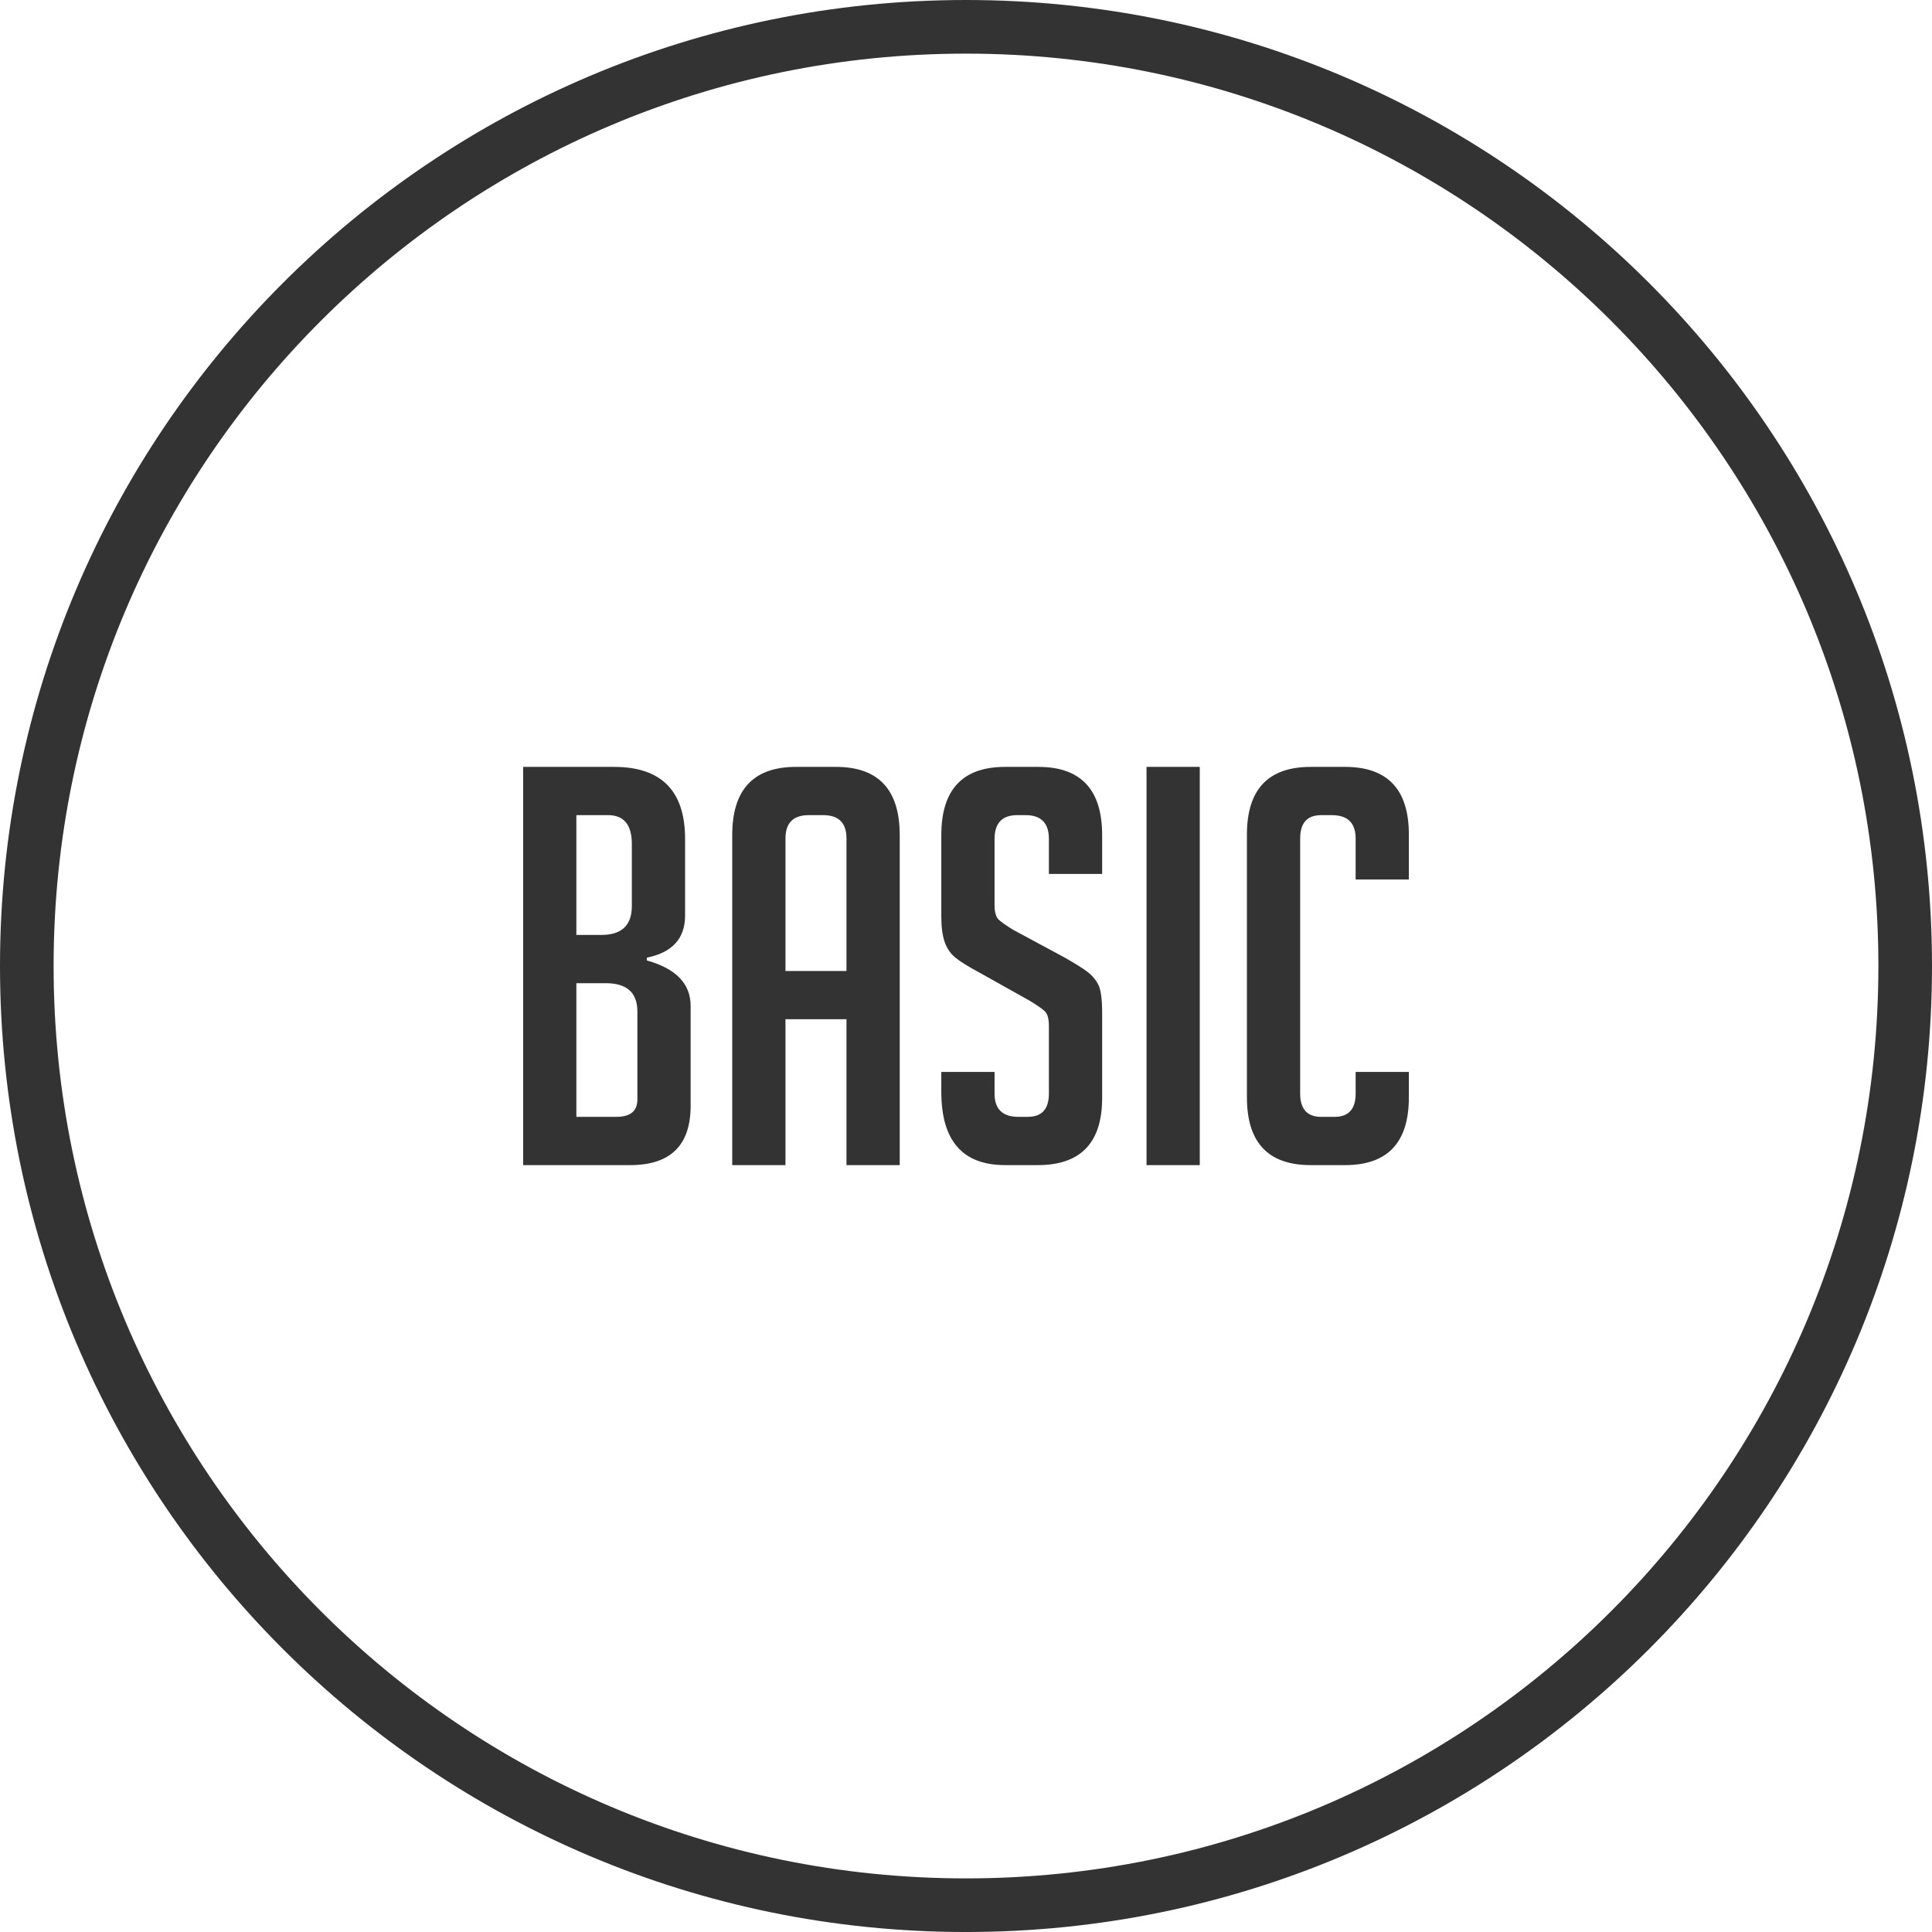
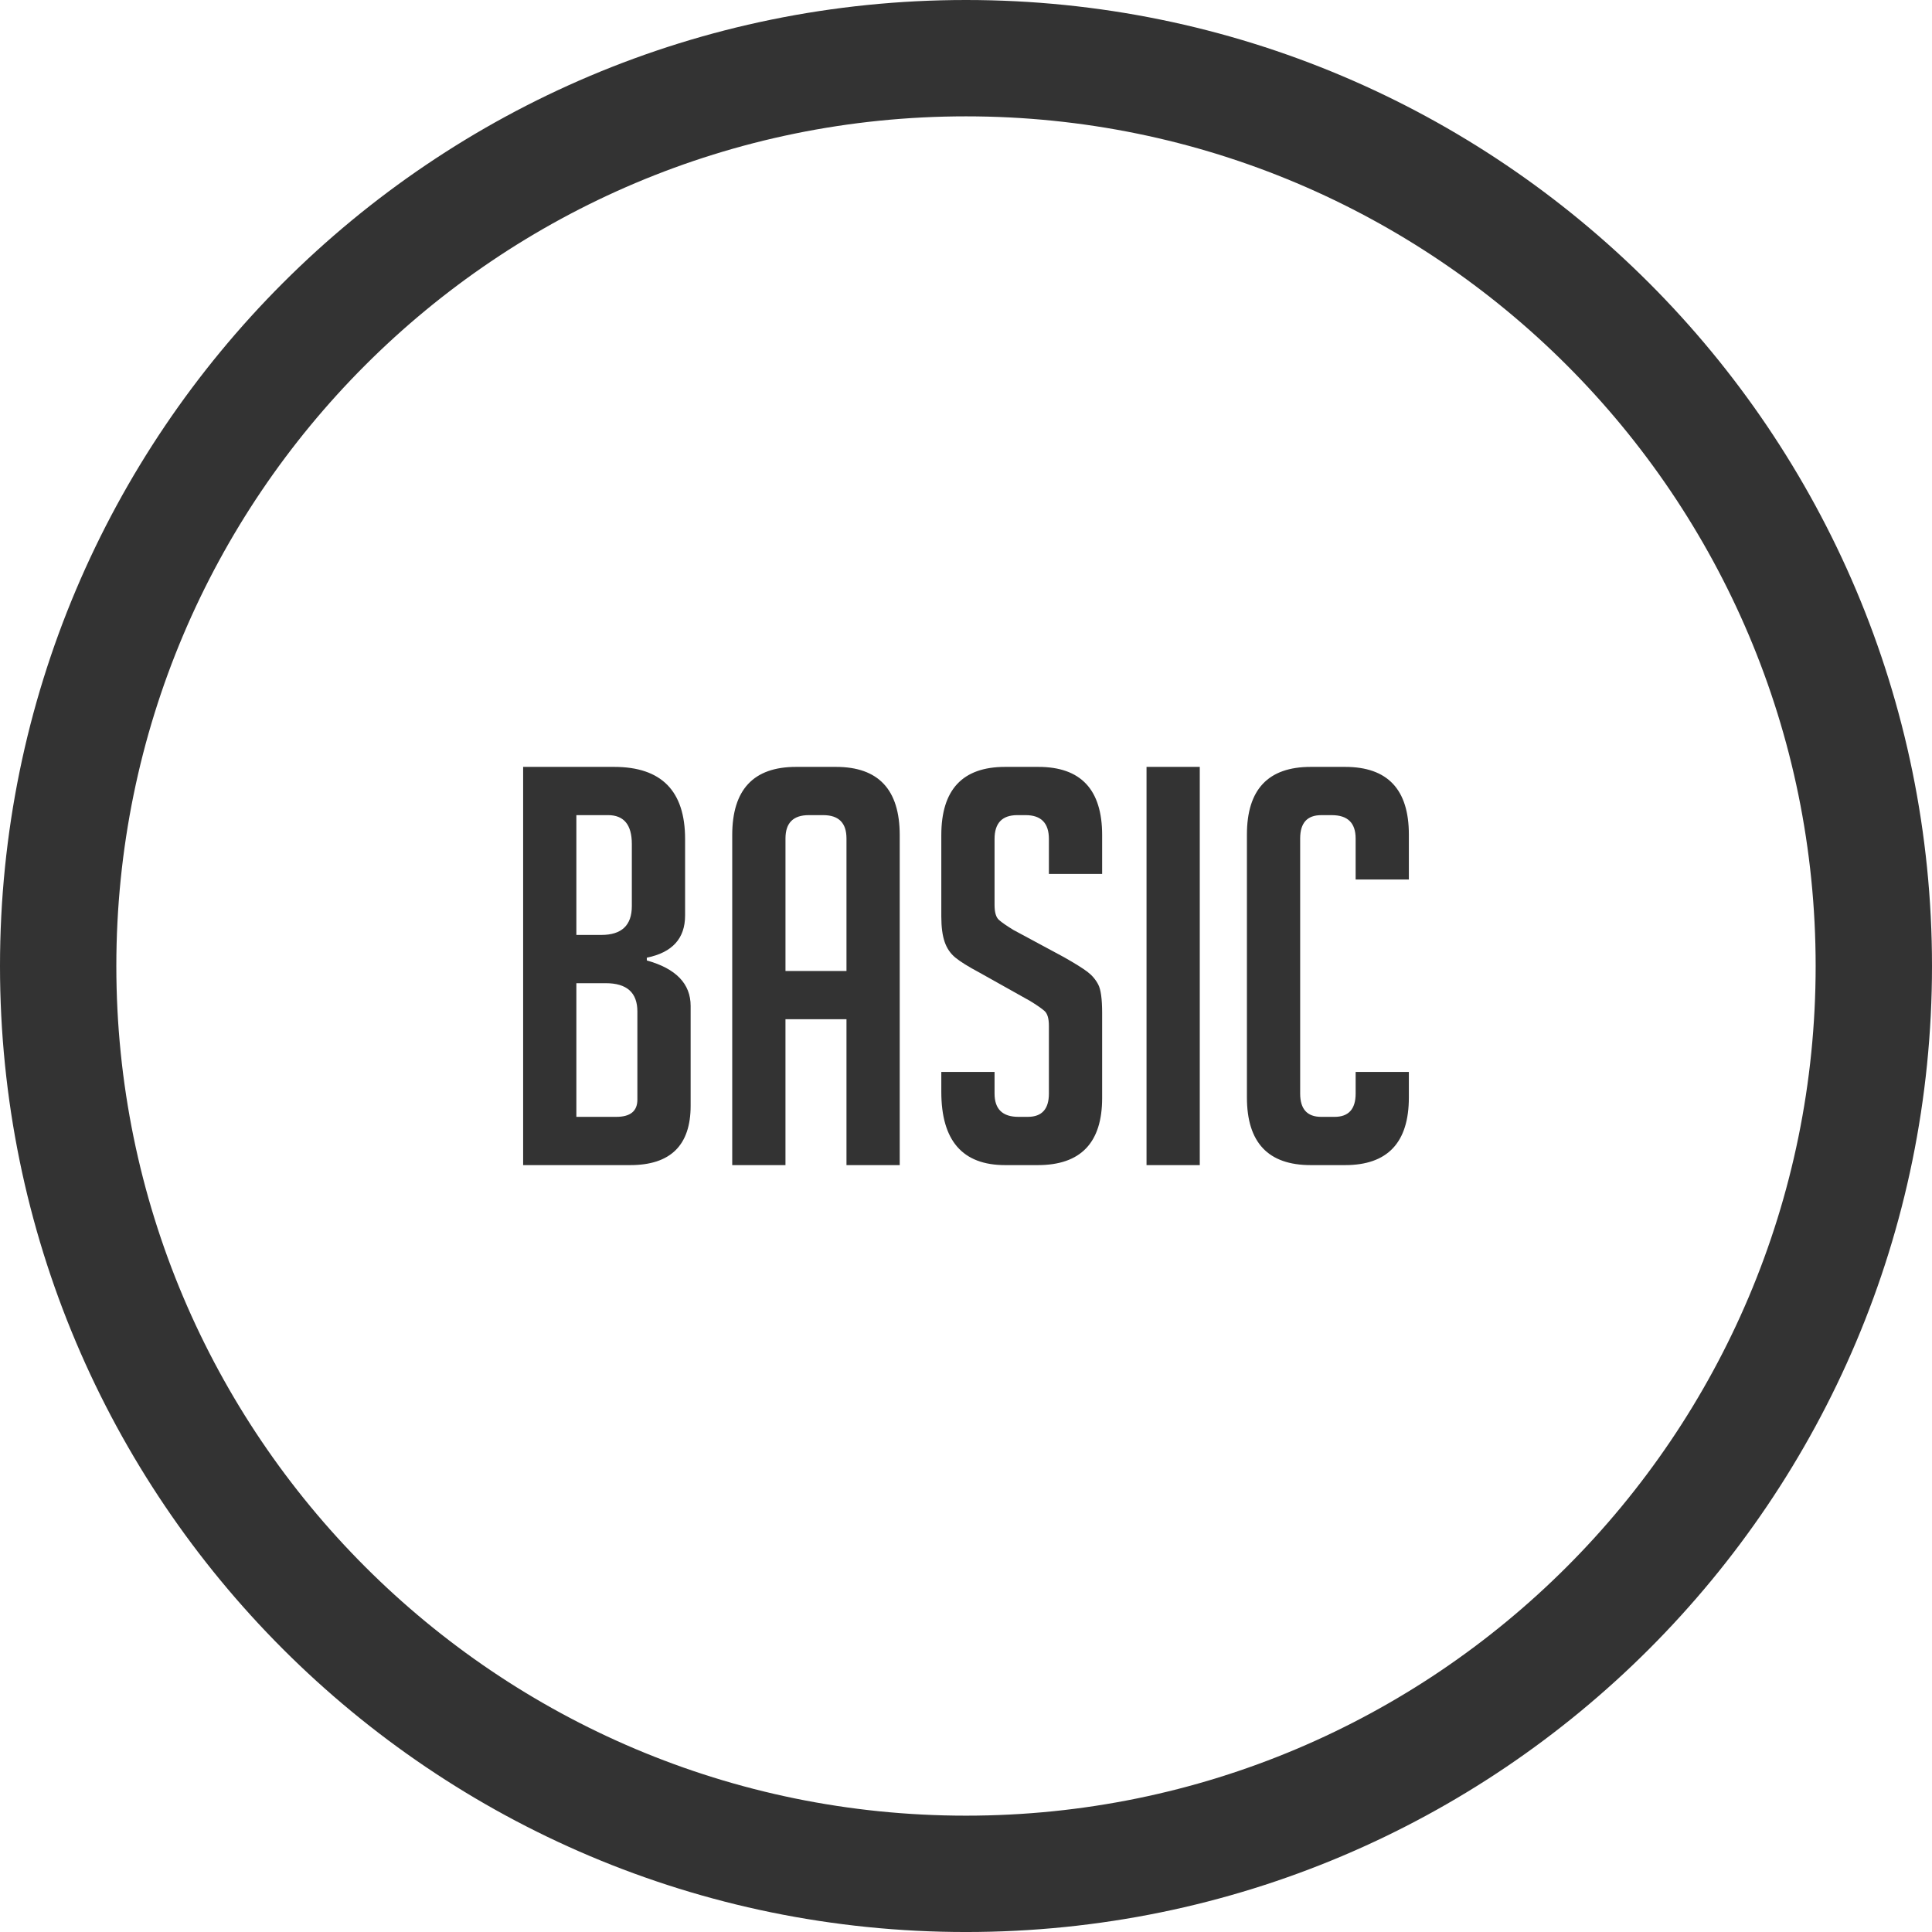
<svg xmlns="http://www.w3.org/2000/svg" version="1.1" id="Layer_1" x="0px" y="0px" width="153.998px" height="153.998px" viewBox="0 0 153.998 153.998" enable-background="new 0 0 153.998 153.998" xml:space="preserve">
+   <path fill="#333333" d="M124.888,29.11C112.633,16.854,95.701,9.274,76.999,9.274S41.365,16.854,29.11,29.11  C16.854,41.366,9.273,58.297,9.273,77c0,18.702,7.581,35.633,19.836,47.889c12.255,12.255,29.187,19.836,47.889,19.836  s35.634-7.581,47.889-19.836c12.256-12.256,19.837-29.188,19.837-47.889C144.725,58.297,137.144,41.366,124.888,29.11 M76.999,0  c21.263,0,40.513,8.619,54.446,22.553S153.998,55.737,153.998,77c0,21.262-8.619,40.512-22.553,54.446  c-13.934,13.935-33.184,22.553-54.446,22.553s-40.513-8.618-54.447-22.553C8.619,117.512,0,98.262,0,77  c0-21.263,8.619-40.513,22.553-54.447C36.486,8.619,55.736,0,76.999,0z" />
  <path fill="#333333" d="M112.299,85.442v2.034c0,3.596-1.694,5.394-5.083,5.394h-2.741c-3.39,0-5.084-1.798-5.084-5.394V66.522  c0-3.596,1.694-5.394,5.084-5.394h2.741c3.389,0,5.083,1.797,5.083,5.394v3.581h-4.243v-3.271c0-1.238-0.634-1.857-1.901-1.857  h-0.84c-1.12,0-1.68,0.619-1.68,1.857v20.336c0,1.237,0.56,1.856,1.68,1.856h1.061c1.12,0,1.681-0.619,1.681-1.856v-1.725H112.299z   M91.389,92.87V61.128h4.244V92.87H91.389z M83.607,69.661v-2.786c0-1.267-0.618-1.901-1.856-1.901h-0.663  c-1.208,0-1.813,0.634-1.813,1.901v5.261c0,0.589,0.118,0.987,0.354,1.193c0.236,0.207,0.619,0.472,1.149,0.796l4.023,2.166  c0.884,0.501,1.511,0.892,1.879,1.172c0.368,0.28,0.655,0.619,0.861,1.016c0.207,0.398,0.31,1.157,0.31,2.277v6.764  c0,3.566-1.709,5.35-5.128,5.35h-2.608c-3.389,0-5.084-1.945-5.084-5.836v-1.592h4.244v1.725c0,1.237,0.634,1.856,1.901,1.856h0.751  c1.12,0,1.68-0.619,1.68-1.856v-5.394c0-0.59-0.117-0.987-0.354-1.193c-0.235-0.206-0.618-0.472-1.149-0.796l-4.022-2.254  c-0.885-0.472-1.525-0.87-1.923-1.194c-0.398-0.324-0.686-0.744-0.862-1.26c-0.177-0.516-0.266-1.186-0.266-2.011v-6.499  c0-3.625,1.695-5.438,5.084-5.438h2.652c3.39,0,5.084,1.813,5.084,5.438v3.095H83.607z M67.472,77.397V66.831  c0-1.238-0.619-1.857-1.856-1.857h-1.15c-1.237,0-1.856,0.619-1.856,1.857v10.566H67.472z M62.609,92.87h-4.244V66.566  c0-3.625,1.695-5.438,5.084-5.438h3.183c3.389,0,5.084,1.813,5.084,5.438V92.87h-4.244V81.243h-4.863V92.87z M45.942,74.523h1.989  c1.621,0,2.432-0.766,2.432-2.299v-4.952c0-1.532-0.634-2.299-1.901-2.299h-2.52V74.523z M45.942,89.023h3.183  c1.12,0,1.68-0.457,1.68-1.37v-7.029c0-1.503-0.84-2.255-2.52-2.255h-2.343V89.023z M51.557,76.557  c2.328,0.648,3.493,1.857,3.493,3.625v7.958c0,3.153-1.606,4.73-4.819,4.73h-8.532V61.128h7.25c3.772,0,5.659,1.916,5.659,5.747  v6.101c0,1.827-1.017,2.947-3.051,3.36V76.557z" />
-   <path fill="#333333" d="M131.445,22.553C117.512,8.619,98.262,0,76.999,0S36.486,8.619,22.553,22.553S0,55.737,0,77  c0,21.262,8.619,40.512,22.553,54.446c13.934,13.935,33.184,22.553,54.446,22.553s40.513-8.618,54.446-22.553  c13.934-13.934,22.553-33.184,22.553-54.446C153.998,55.737,145.379,36.487,131.445,22.553z M128.423,128.424  c-13.159,13.16-31.341,21.301-51.424,21.301s-38.265-8.141-51.425-21.301S4.273,97.082,4.273,77  c0-20.083,8.141-38.265,21.301-51.425c13.16-13.16,31.342-21.3,51.425-21.3s38.265,8.14,51.424,21.3  C141.584,38.735,149.725,56.917,149.725,77C149.725,97.082,141.584,115.264,128.423,128.424z" />
</svg>
